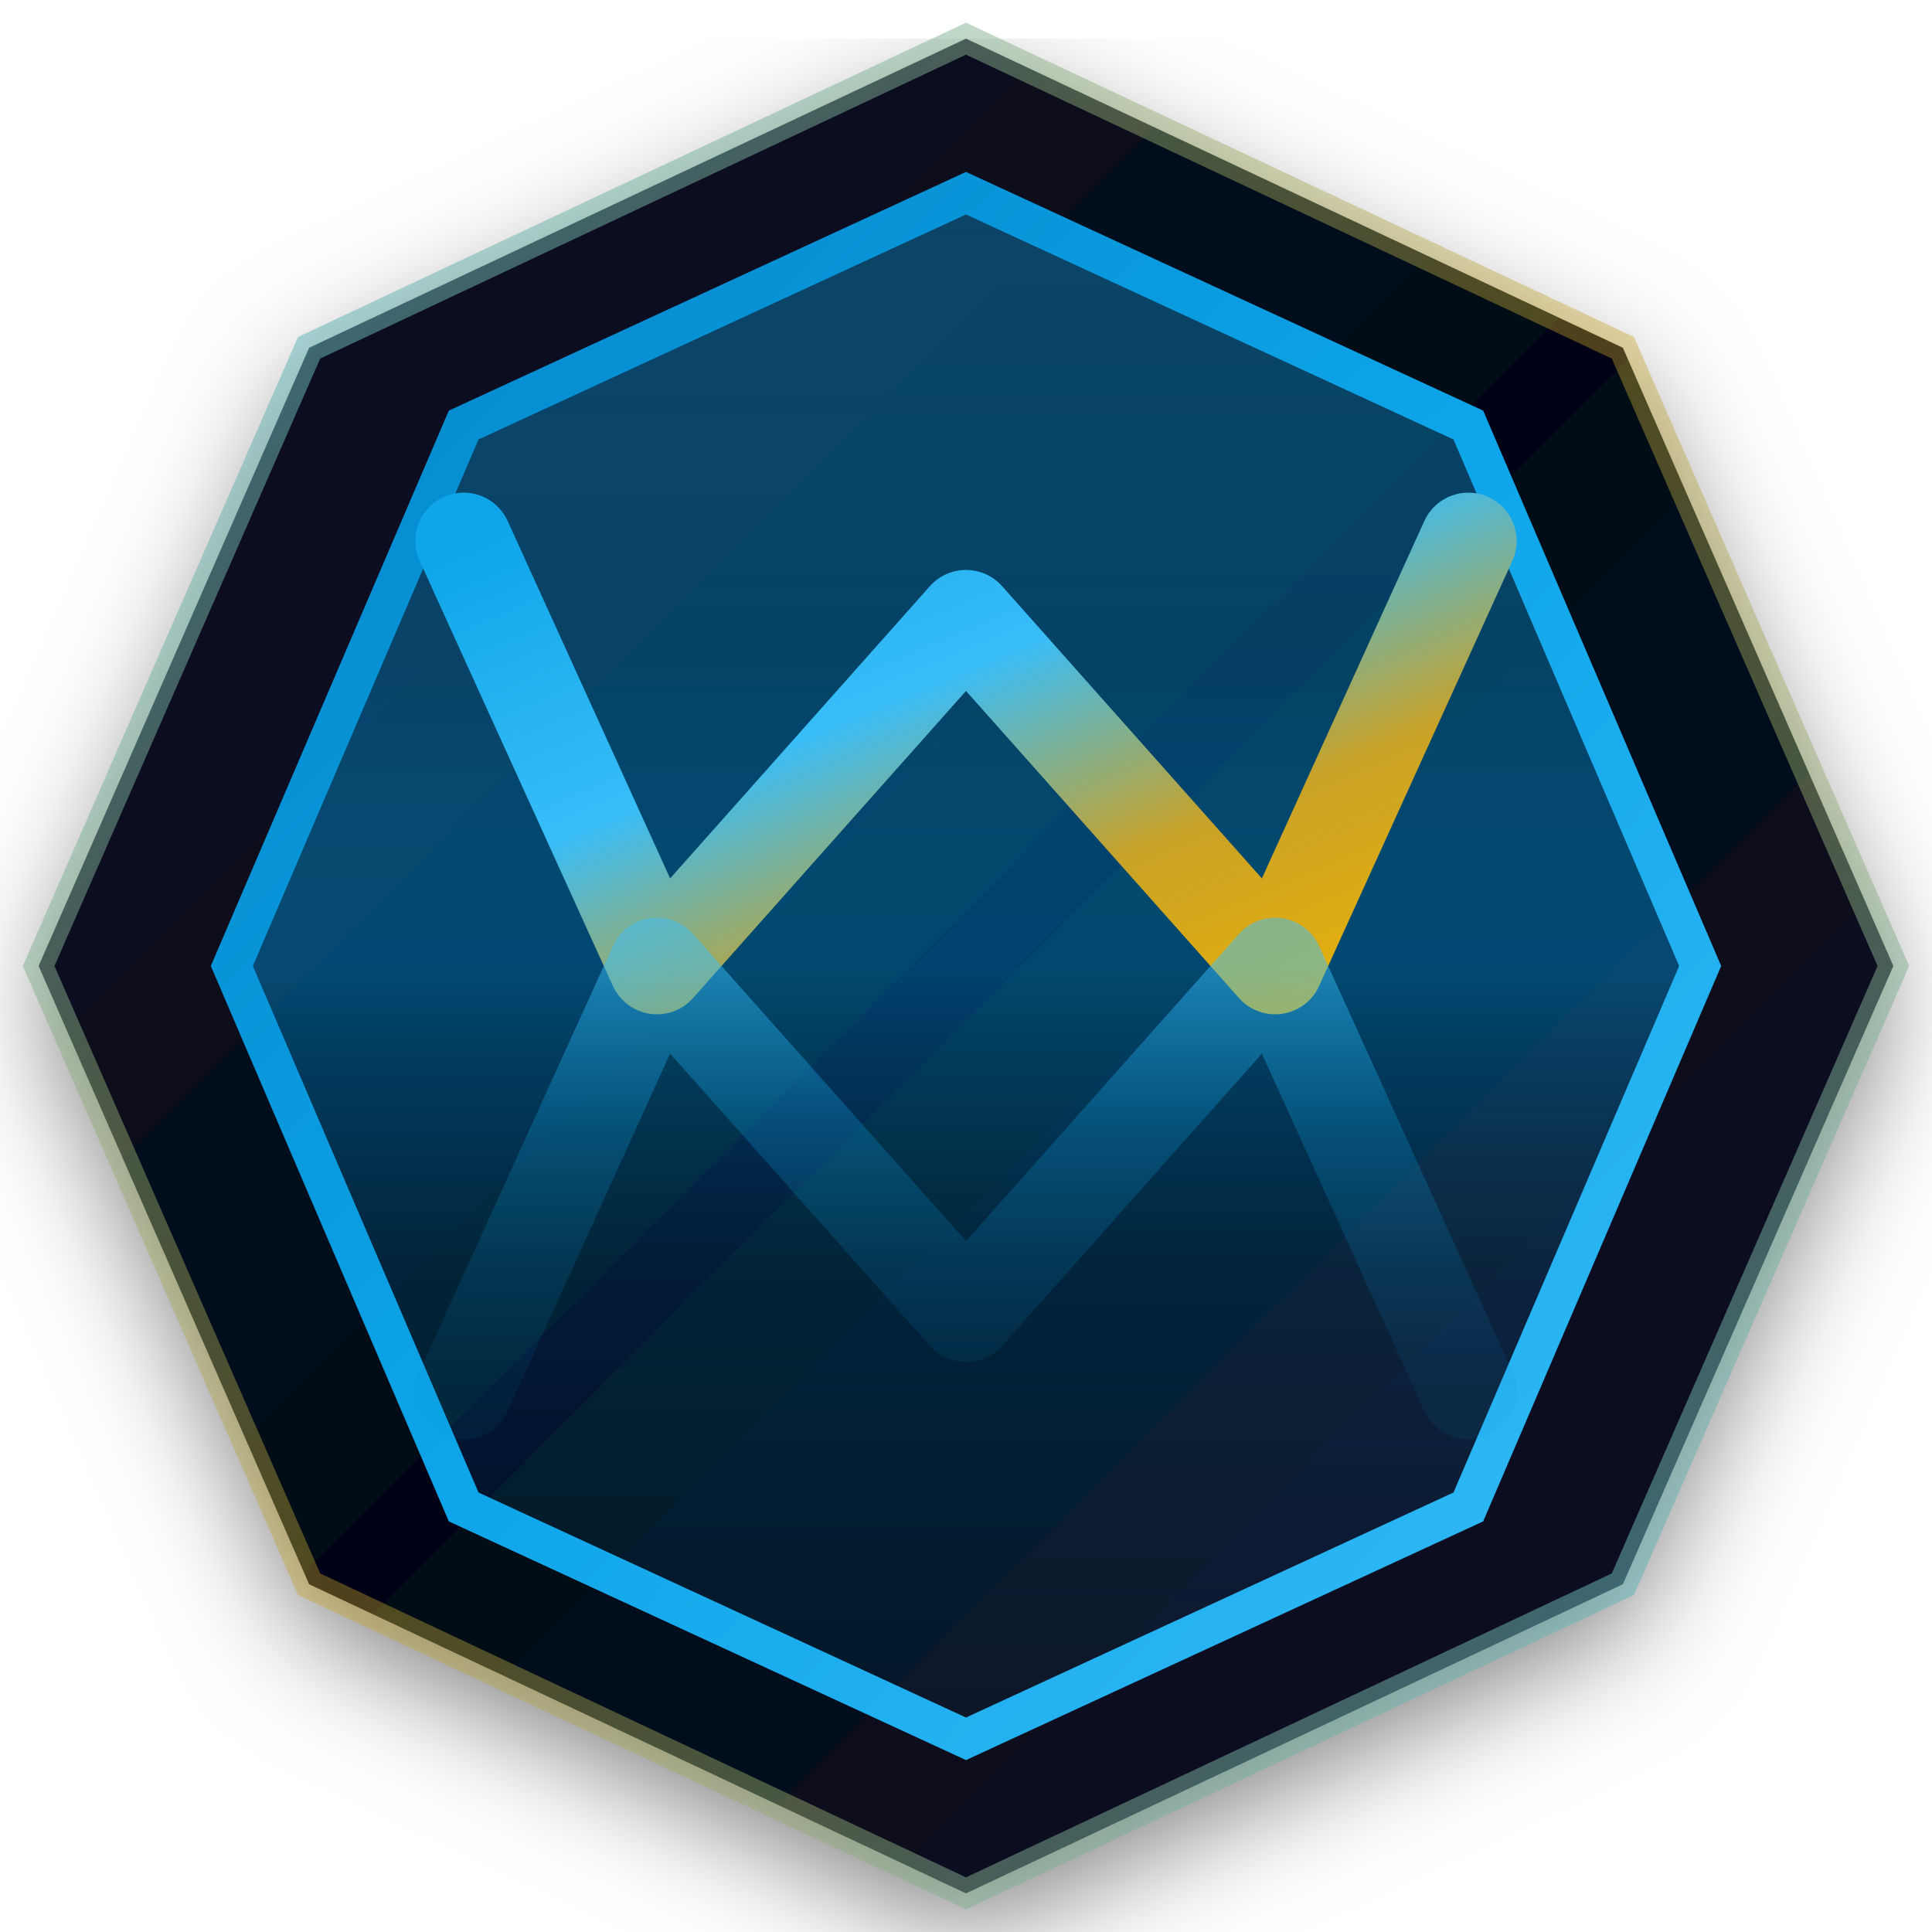
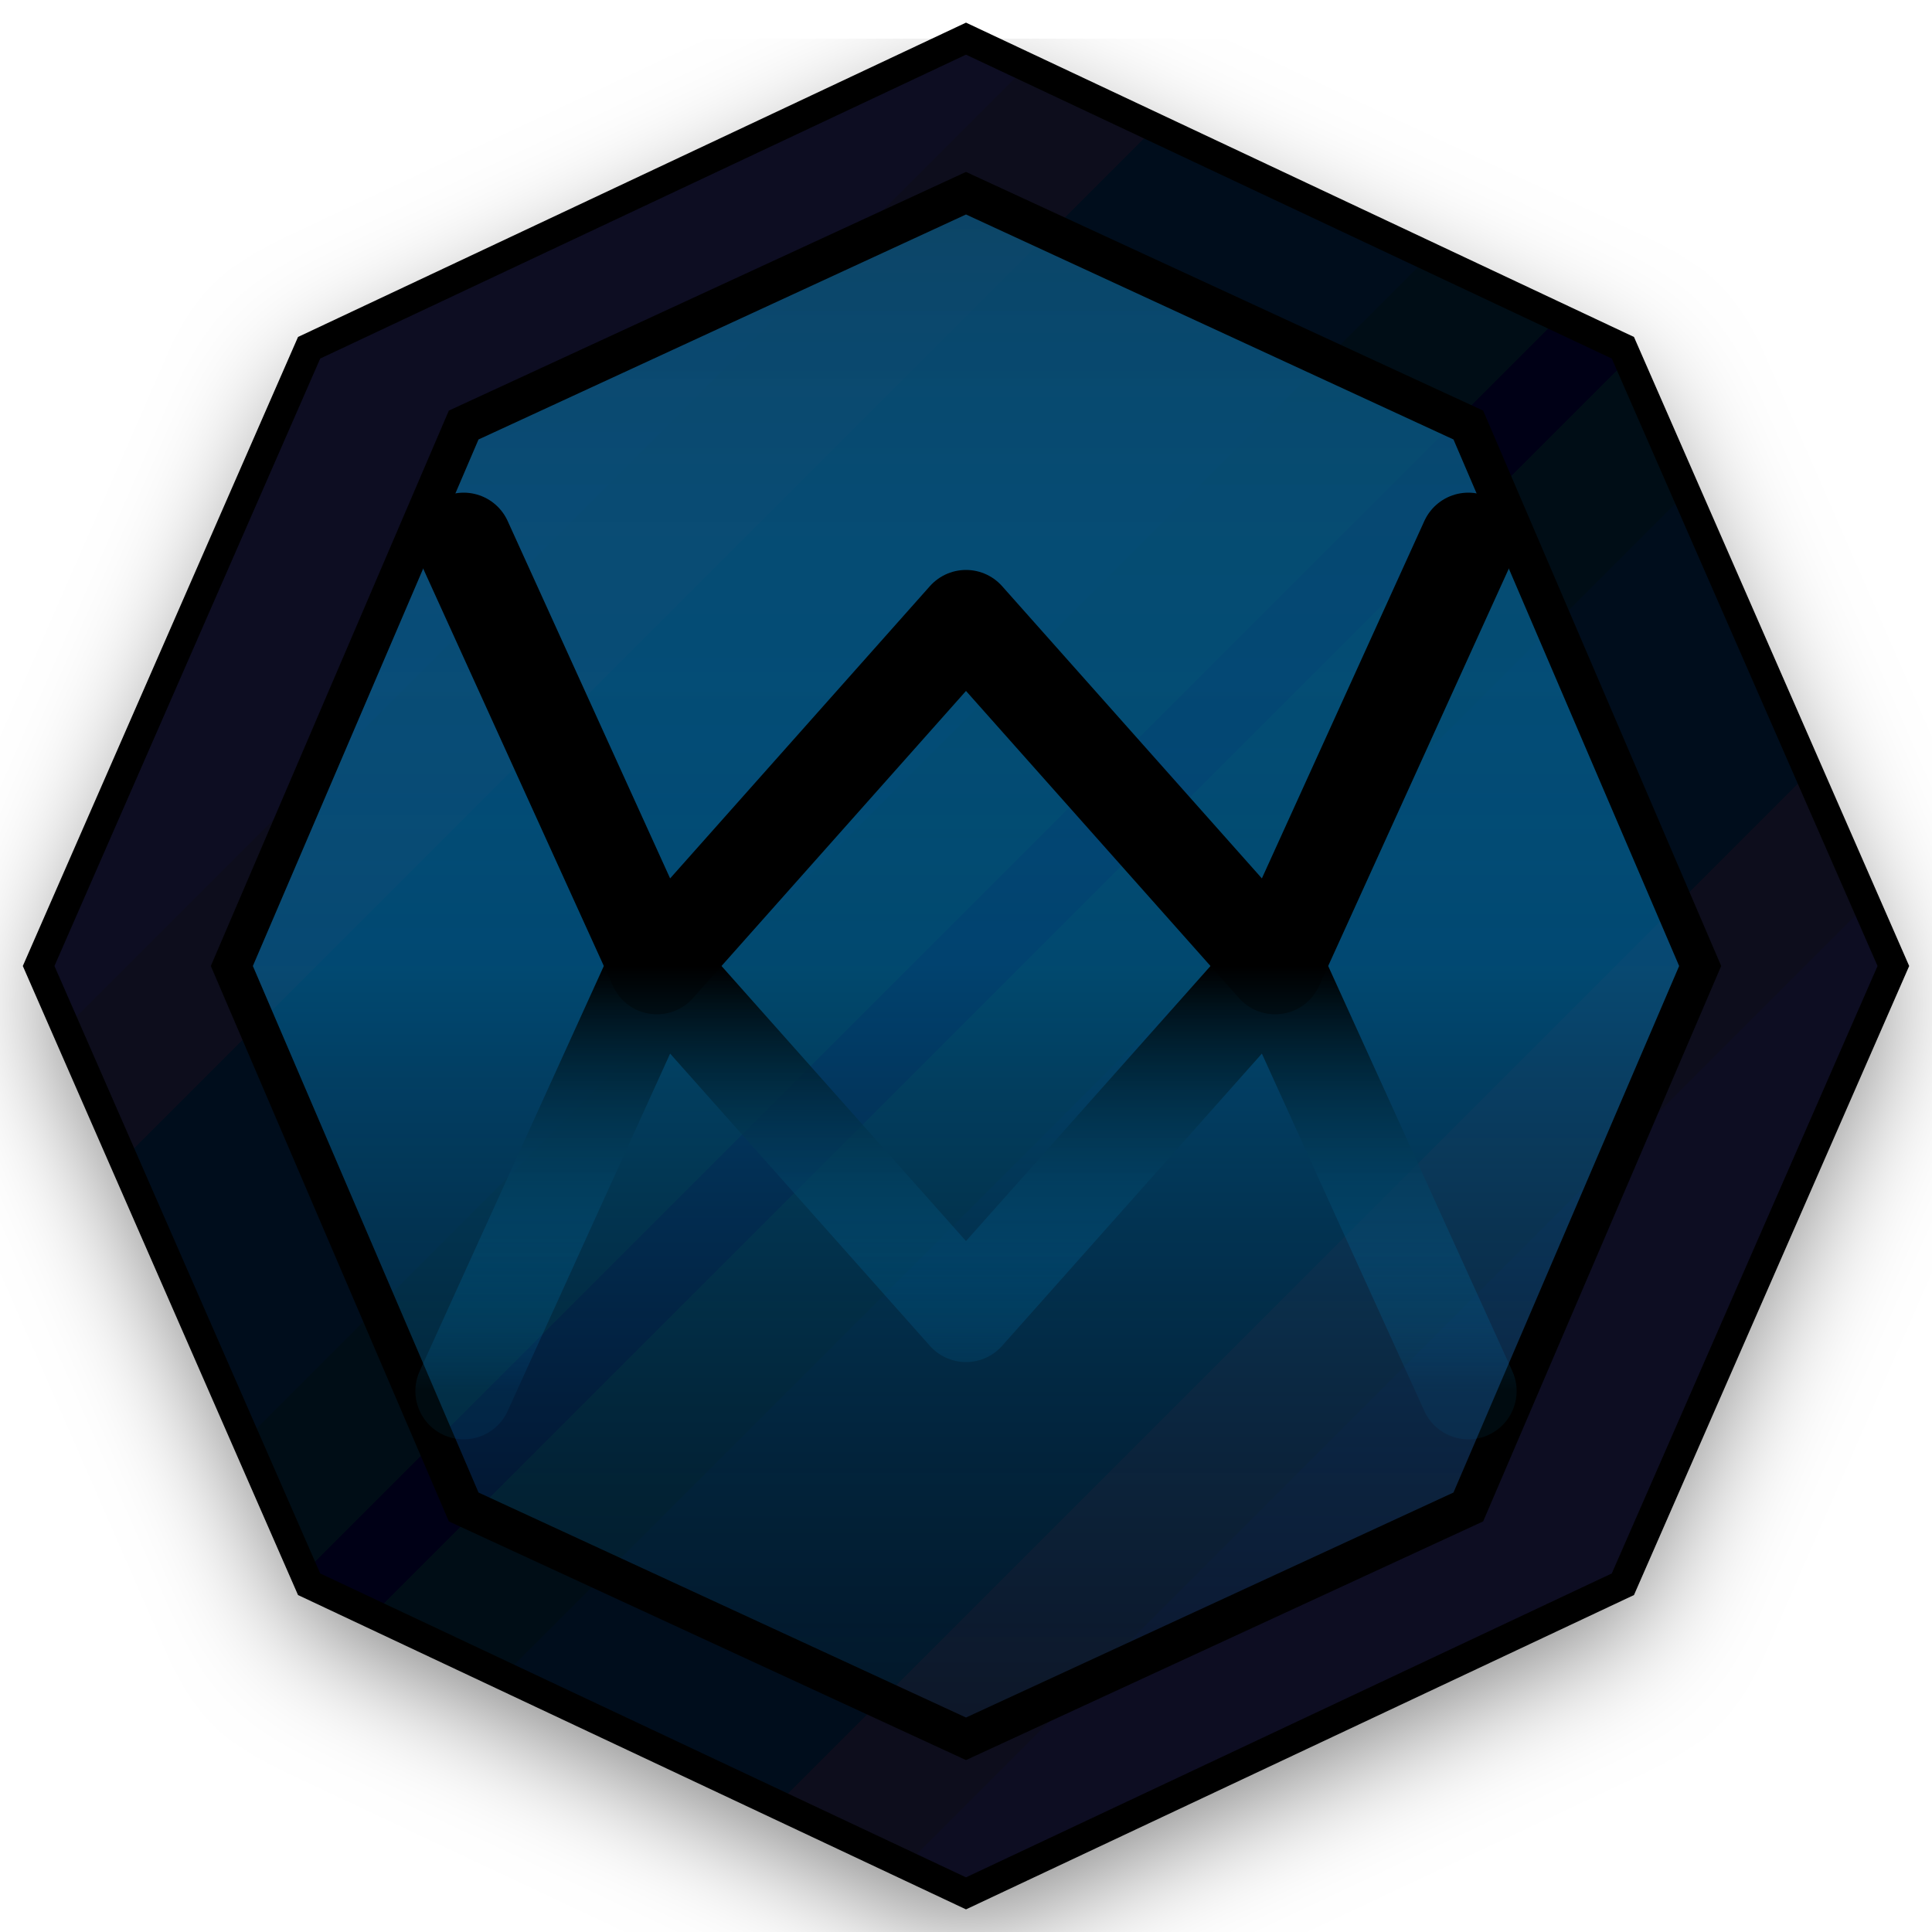
<svg xmlns="http://www.w3.org/2000/svg" width="100" height="100" viewBox="0 0 100 100">
  <defs>
    <linearGradient id="primaryGrad" x1="0%" y1="0%" x2="100%" y2="100%">
-       <stop offset="0%" stop-color="#0ea5e9" />
-       <stop offset="40%" stop-color="#38bdf8" />
-       <stop offset="70%" stop-color="#c9a227" />
-       <stop offset="100%" stop-color="#eab308" />
+       <stop offset="0%">
+         <animate attributeName="stop-color" values="#0ea5e9;#9945ff;#c9a227;#0ea5e9" dur="8s" repeatCount="indefinite" />
+       </stop>
+       <stop offset="50%">
+         <animate attributeName="stop-color" values="#38bdf8;#c9a227;#ec4899;#38bdf8" dur="8s" repeatCount="indefinite" />
+       </stop>
+       <stop offset="100%">
+         <animate attributeName="stop-color" values="#c9a227;#0ea5e9;#9945ff;#c9a227" dur="8s" repeatCount="indefinite" />
+       </stop>
    </linearGradient>
    <linearGradient id="blueGrad" x1="0%" y1="0%" x2="100%" y2="100%">
-       <stop offset="0%" stop-color="#0284c7" />
-       <stop offset="50%" stop-color="#0ea5e9" />
-       <stop offset="100%" stop-color="#38bdf8" />
+       <stop offset="0%">
+         <animate attributeName="stop-color" values="#0284c7;#6366f1;#0284c7" dur="10s" repeatCount="indefinite" />
+       </stop>
+       <stop offset="100%">
+         <animate attributeName="stop-color" values="#38bdf8;#a78bfa;#38bdf8" dur="10s" repeatCount="indefinite" />
+       </stop>
    </linearGradient>
    <linearGradient id="goldGrad" x1="0%" y1="0%" x2="100%" y2="100%">
-       <stop offset="0%" stop-color="#a16207" />
-       <stop offset="50%" stop-color="#c9a227" />
-       <stop offset="100%" stop-color="#eab308" />
+       <stop offset="0%">
+         <animate attributeName="stop-color" values="#a16207;#9945ff;#a16207" dur="12s" repeatCount="indefinite" />
+       </stop>
+       <stop offset="100%">
+         <animate attributeName="stop-color" values="#eab308;#ec4899;#eab308" dur="12s" repeatCount="indefinite" />
+       </stop>
+     </linearGradient>
+     <linearGradient id="frameHighlight" x1="0%" y1="0%" x2="100%" y2="100%">
+       <stop offset="0%">
+         <animate attributeName="stop-color" values="#38bdf8;#c9a227;#9945ff;#38bdf8" dur="6s" repeatCount="indefinite" />
+         <animate attributeName="stop-opacity" values="0.4;0.7;0.4" dur="4s" repeatCount="indefinite" />
+       </stop>
+       <stop offset="100%">
+         <animate attributeName="stop-color" values="#c9a227;#9945ff;#38bdf8;#c9a227" dur="6s" repeatCount="indefinite" />
+         <animate attributeName="stop-opacity" values="0.6;0.3;0.6" dur="4s" repeatCount="indefinite" />
+       </stop>
    </linearGradient>
    <linearGradient id="mirrorSurface" x1="0%" y1="0%" x2="0%" y2="100%">
      <stop offset="0%" stop-color="#0c4a6e" stop-opacity="0.9" />
-       <stop offset="30%" stop-color="#075985" stop-opacity="0.7" />
      <stop offset="50%" stop-color="#0284c7" stop-opacity="0.5" />
-       <stop offset="70%" stop-color="#075985" stop-opacity="0.3" />
      <stop offset="100%" stop-color="#0c4a6e" stop-opacity="0.15" />
    </linearGradient>
-     <linearGradient id="mirrorShimmer" x1="0%" y1="0%" x2="100%" y2="0%">
-       <stop offset="0%" stop-color="#0ea5e9" stop-opacity="0.2" />
-       <stop offset="30%" stop-color="#7dd3fc" stop-opacity="0.8" />
-       <stop offset="50%" stop-color="#ffffff" stop-opacity="1" />
-       <stop offset="70%" stop-color="#eab308" stop-opacity="0.8" />
-       <stop offset="100%" stop-color="#c9a227" stop-opacity="0.2" />
-     </linearGradient>
    <linearGradient id="reflectionGrad" x1="0%" y1="0%" x2="0%" y2="100%">
-       <stop offset="0%" stop-color="#38bdf8" stop-opacity="0.5" />
-       <stop offset="40%" stop-color="#0ea5e9" stop-opacity="0.25" />
+       <stop offset="0%">
+         <animate attributeName="stop-color" values="#38bdf8;#a78bfa;#38bdf8" dur="8s" repeatCount="indefinite" />
+         <animate attributeName="stop-opacity" values="0.4;0.6;0.4" dur="5s" repeatCount="indefinite" />
+       </stop>
      <stop offset="100%" stop-color="#0284c7" stop-opacity="0.08" />
    </linearGradient>
    <linearGradient id="frameGrad" x1="0%" y1="0%" x2="100%" y2="100%">
      <stop offset="0%" stop-color="#0f172a" />
      <stop offset="50%" stop-color="#020617" />
      <stop offset="100%" stop-color="#0f172a" />
-     </linearGradient>
-     <linearGradient id="frameHighlight" x1="0%" y1="0%" x2="100%" y2="100%">
-       <stop offset="0%" stop-color="#38bdf8" stop-opacity="0.6" />
-       <stop offset="50%" stop-color="#c9a227" stop-opacity="0.4" />
-       <stop offset="100%" stop-color="#38bdf8" stop-opacity="0.6" />
    </linearGradient>
    <filter id="frameShadow" x="-20%" y="-20%" width="140%" height="140%">
      <feDropShadow dx="0" dy="2" stdDeviation="3" flood-color="#000" flood-opacity="0.5" />
    </filter>
  </defs>
  <polygon points="50,2 84,18 98,50 84,82 50,98 16,82 2,50 16,18" fill="url(#frameGrad)" filter="url(#frameShadow)" />
  <polygon points="50,2 84,18 98,50 84,82 50,98 16,82 2,50 16,18" fill="none" stroke="url(#frameHighlight)" stroke-width="1.5" />
  <polygon points="50,10 76,22 88,50 76,78 50,90 24,78 12,50 24,22" fill="url(#mirrorSurface)" />
  <polygon points="50,10 76,22 88,50 76,78 50,90 24,78 12,50 24,22" fill="none" stroke="url(#blueGrad)" stroke-width="2" />
  <path d="M24,28 L34,50 L50,32 L66,50 L76,28" fill="none" stroke="url(#primaryGrad)" stroke-width="5" stroke-linecap="round" stroke-linejoin="round" />
  <path d="M24,72 L34,50 L50,68 L66,50 L76,72" fill="none" stroke="url(#reflectionGrad)" stroke-width="5" stroke-linecap="round" stroke-linejoin="round" />
  <line x1="50" y1="2" x2="50" y2="10" stroke="url(#goldGrad)" stroke-width="2" />
  <line x1="50" y1="90" x2="50" y2="98" stroke="url(#goldGrad)" stroke-width="2" />
  <line x1="2" y1="50" x2="12" y2="50" stroke="url(#goldGrad)" stroke-width="2" />
  <line x1="88" y1="50" x2="98" y2="50" stroke="url(#goldGrad)" stroke-width="2" />
</svg>
